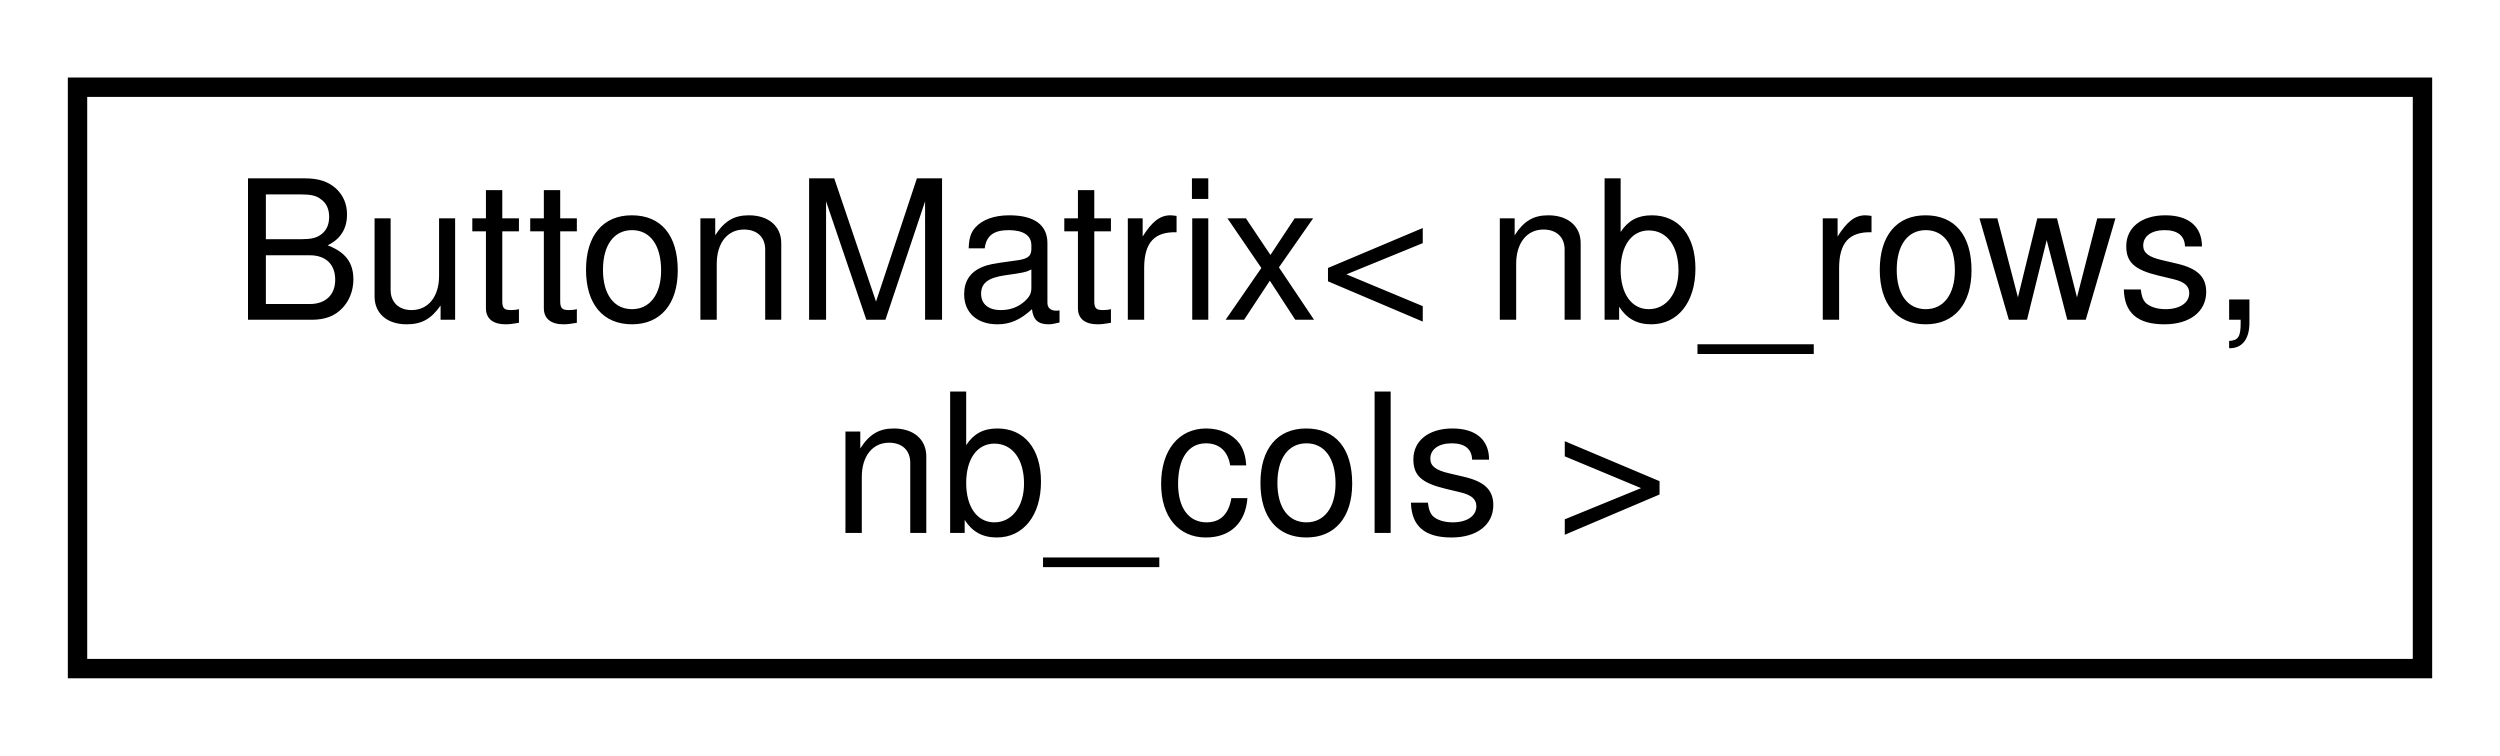
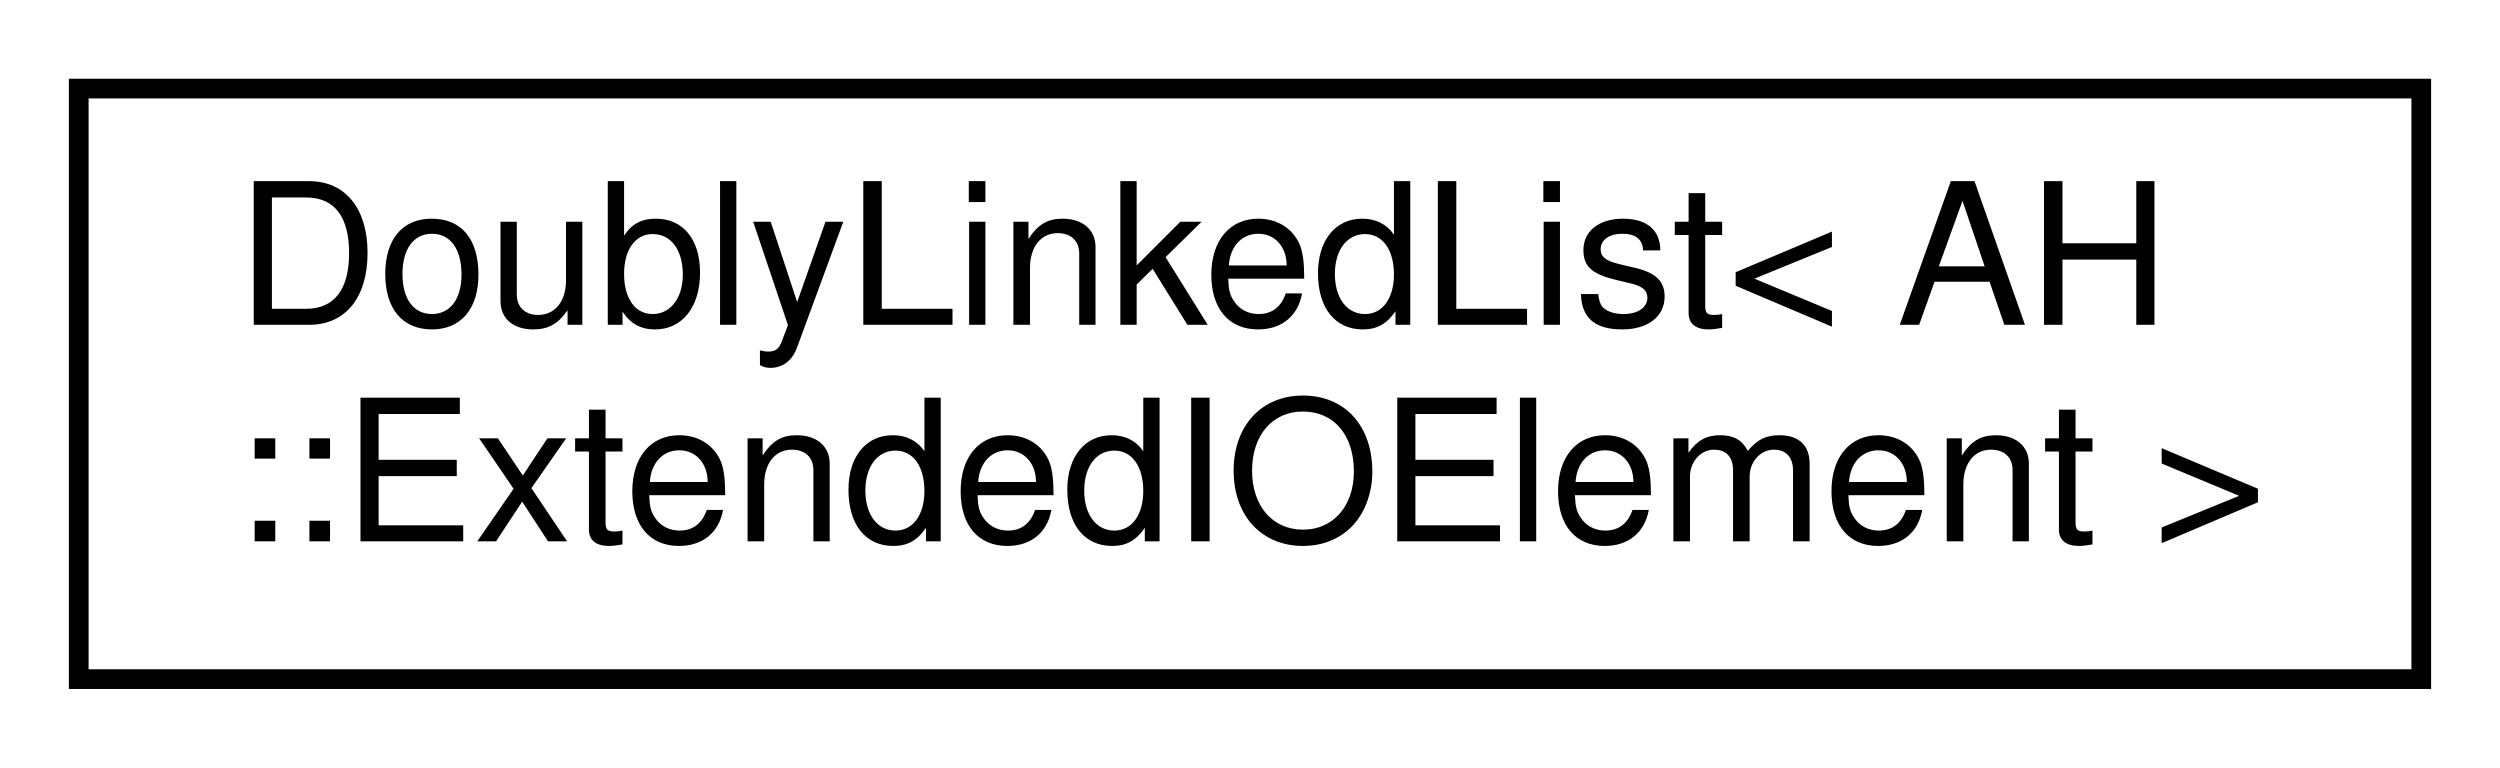
- <svg xmlns="http://www.w3.org/2000/svg" xmlns:xlink="http://www.w3.org/1999/xlink" width="129pt" height="39pt" viewBox="0.00 0.00 129.00 39.00">
+ <svg xmlns="http://www.w3.org/2000/svg" xmlns:xlink="http://www.w3.org/1999/xlink" width="127pt" height="39pt" viewBox="0.00 0.00 127.00 39.00">
  <g id="graph0" class="graph" transform="scale(1 1) rotate(0) translate(4 35)">
-     <polygon fill="white" stroke="none" points="-4,4 -4,-35 125,-35 125,4 -4,4" />
+     <polygon fill="white" stroke="none" points="-4,4 -4,-35 123,-35 123,4 -4,4" />
    <g id="node1" class="node">
      <g id="a_node1">
-         <a xlink:href="d8/d6c/classButtonMatrix.html" target="_top" xlink:title="A class that reads the states of a button matrix.">
-           <polygon fill="white" stroke="black" points="-7.10543e-15,-0.5 -7.10543e-15,-30.5 121,-30.5 121,-0.5 -7.10543e-15,-0.5" />
-           <text text-anchor="start" x="8" y="-18.5" font-family="Helvetica,sans-Serif" font-size="10.00">ButtonMatrix&lt; nb_rows,</text>
-           <text text-anchor="middle" x="60.5" y="-7.5" font-family="Helvetica,sans-Serif" font-size="10.00"> nb_cols &gt;</text>
+         <a xlink:href="dd/d16/classDoublyLinkedList.html" target="_top" xlink:title=" ">
+           <polygon fill="white" stroke="black" points="0,-0.5 0,-30.5 119,-30.5 119,-0.5 0,-0.5" />
+           <text text-anchor="start" x="8" y="-18.5" font-family="Helvetica,sans-Serif" font-size="10.00">DoublyLinkedList&lt; AH</text>
+           <text text-anchor="middle" x="59.5" y="-7.5" font-family="Helvetica,sans-Serif" font-size="10.00">::ExtendedIOElement &gt;</text>
        </a>
      </g>
    </g>
  </g>
</svg>
